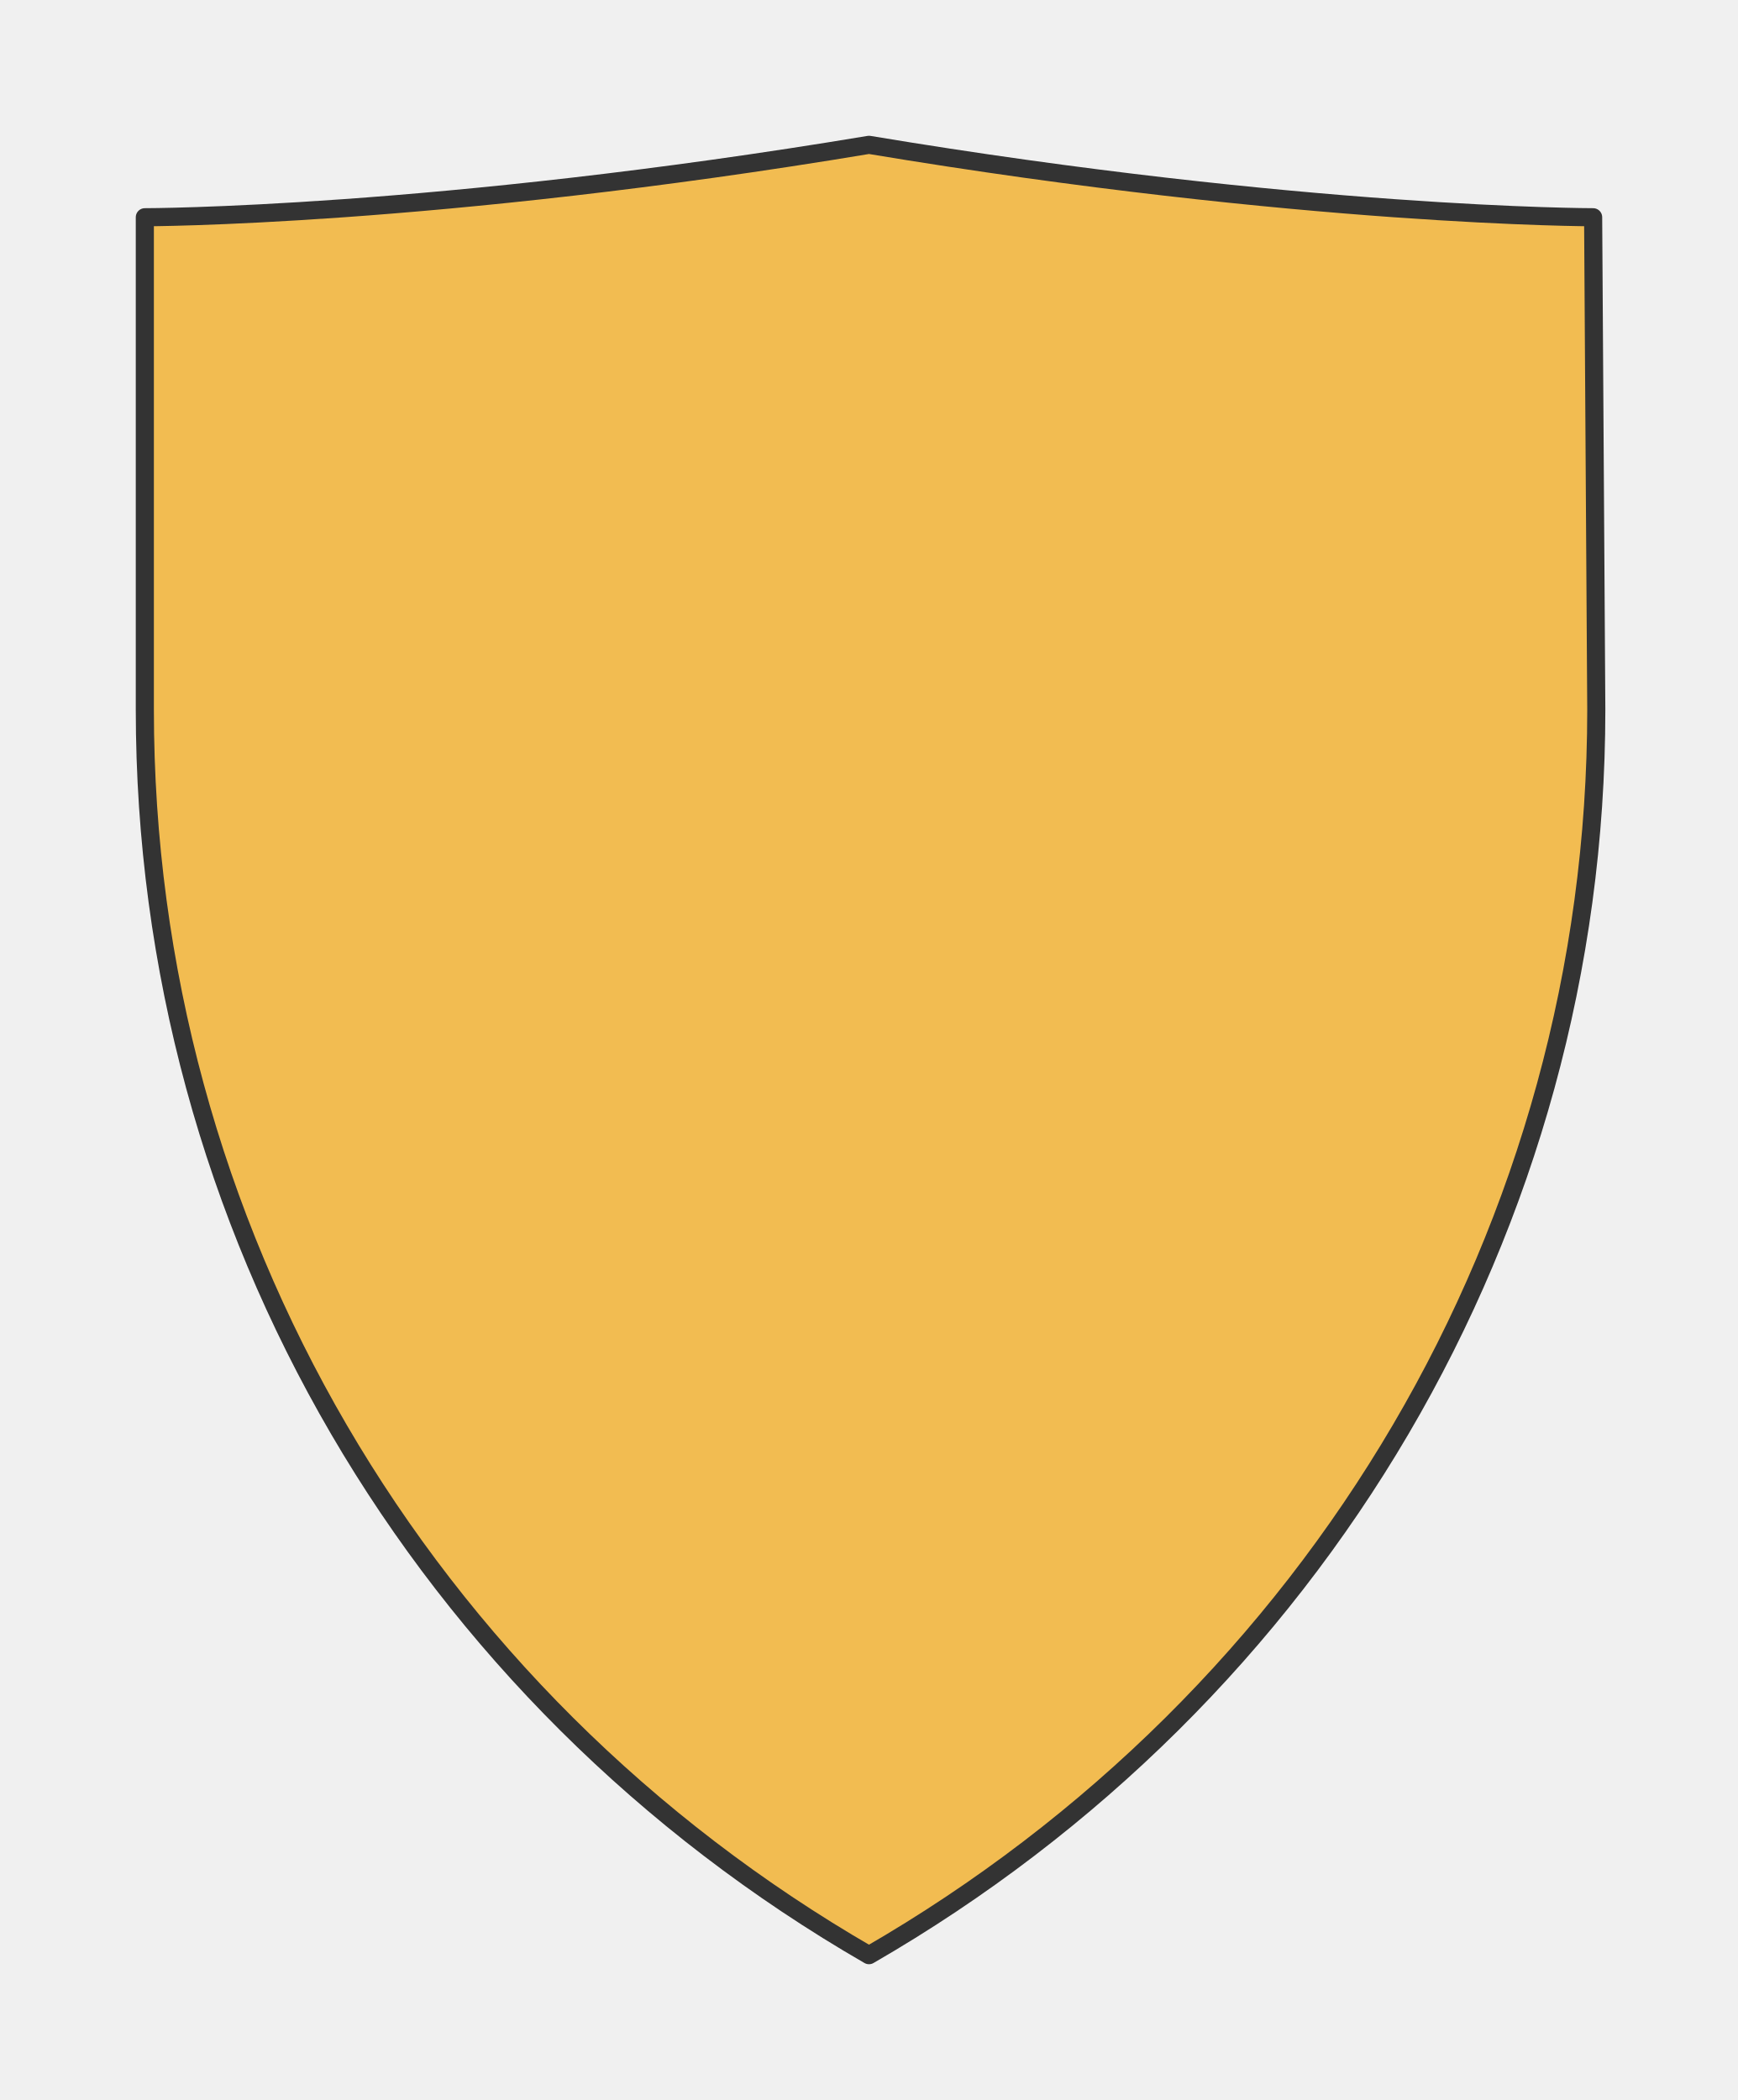
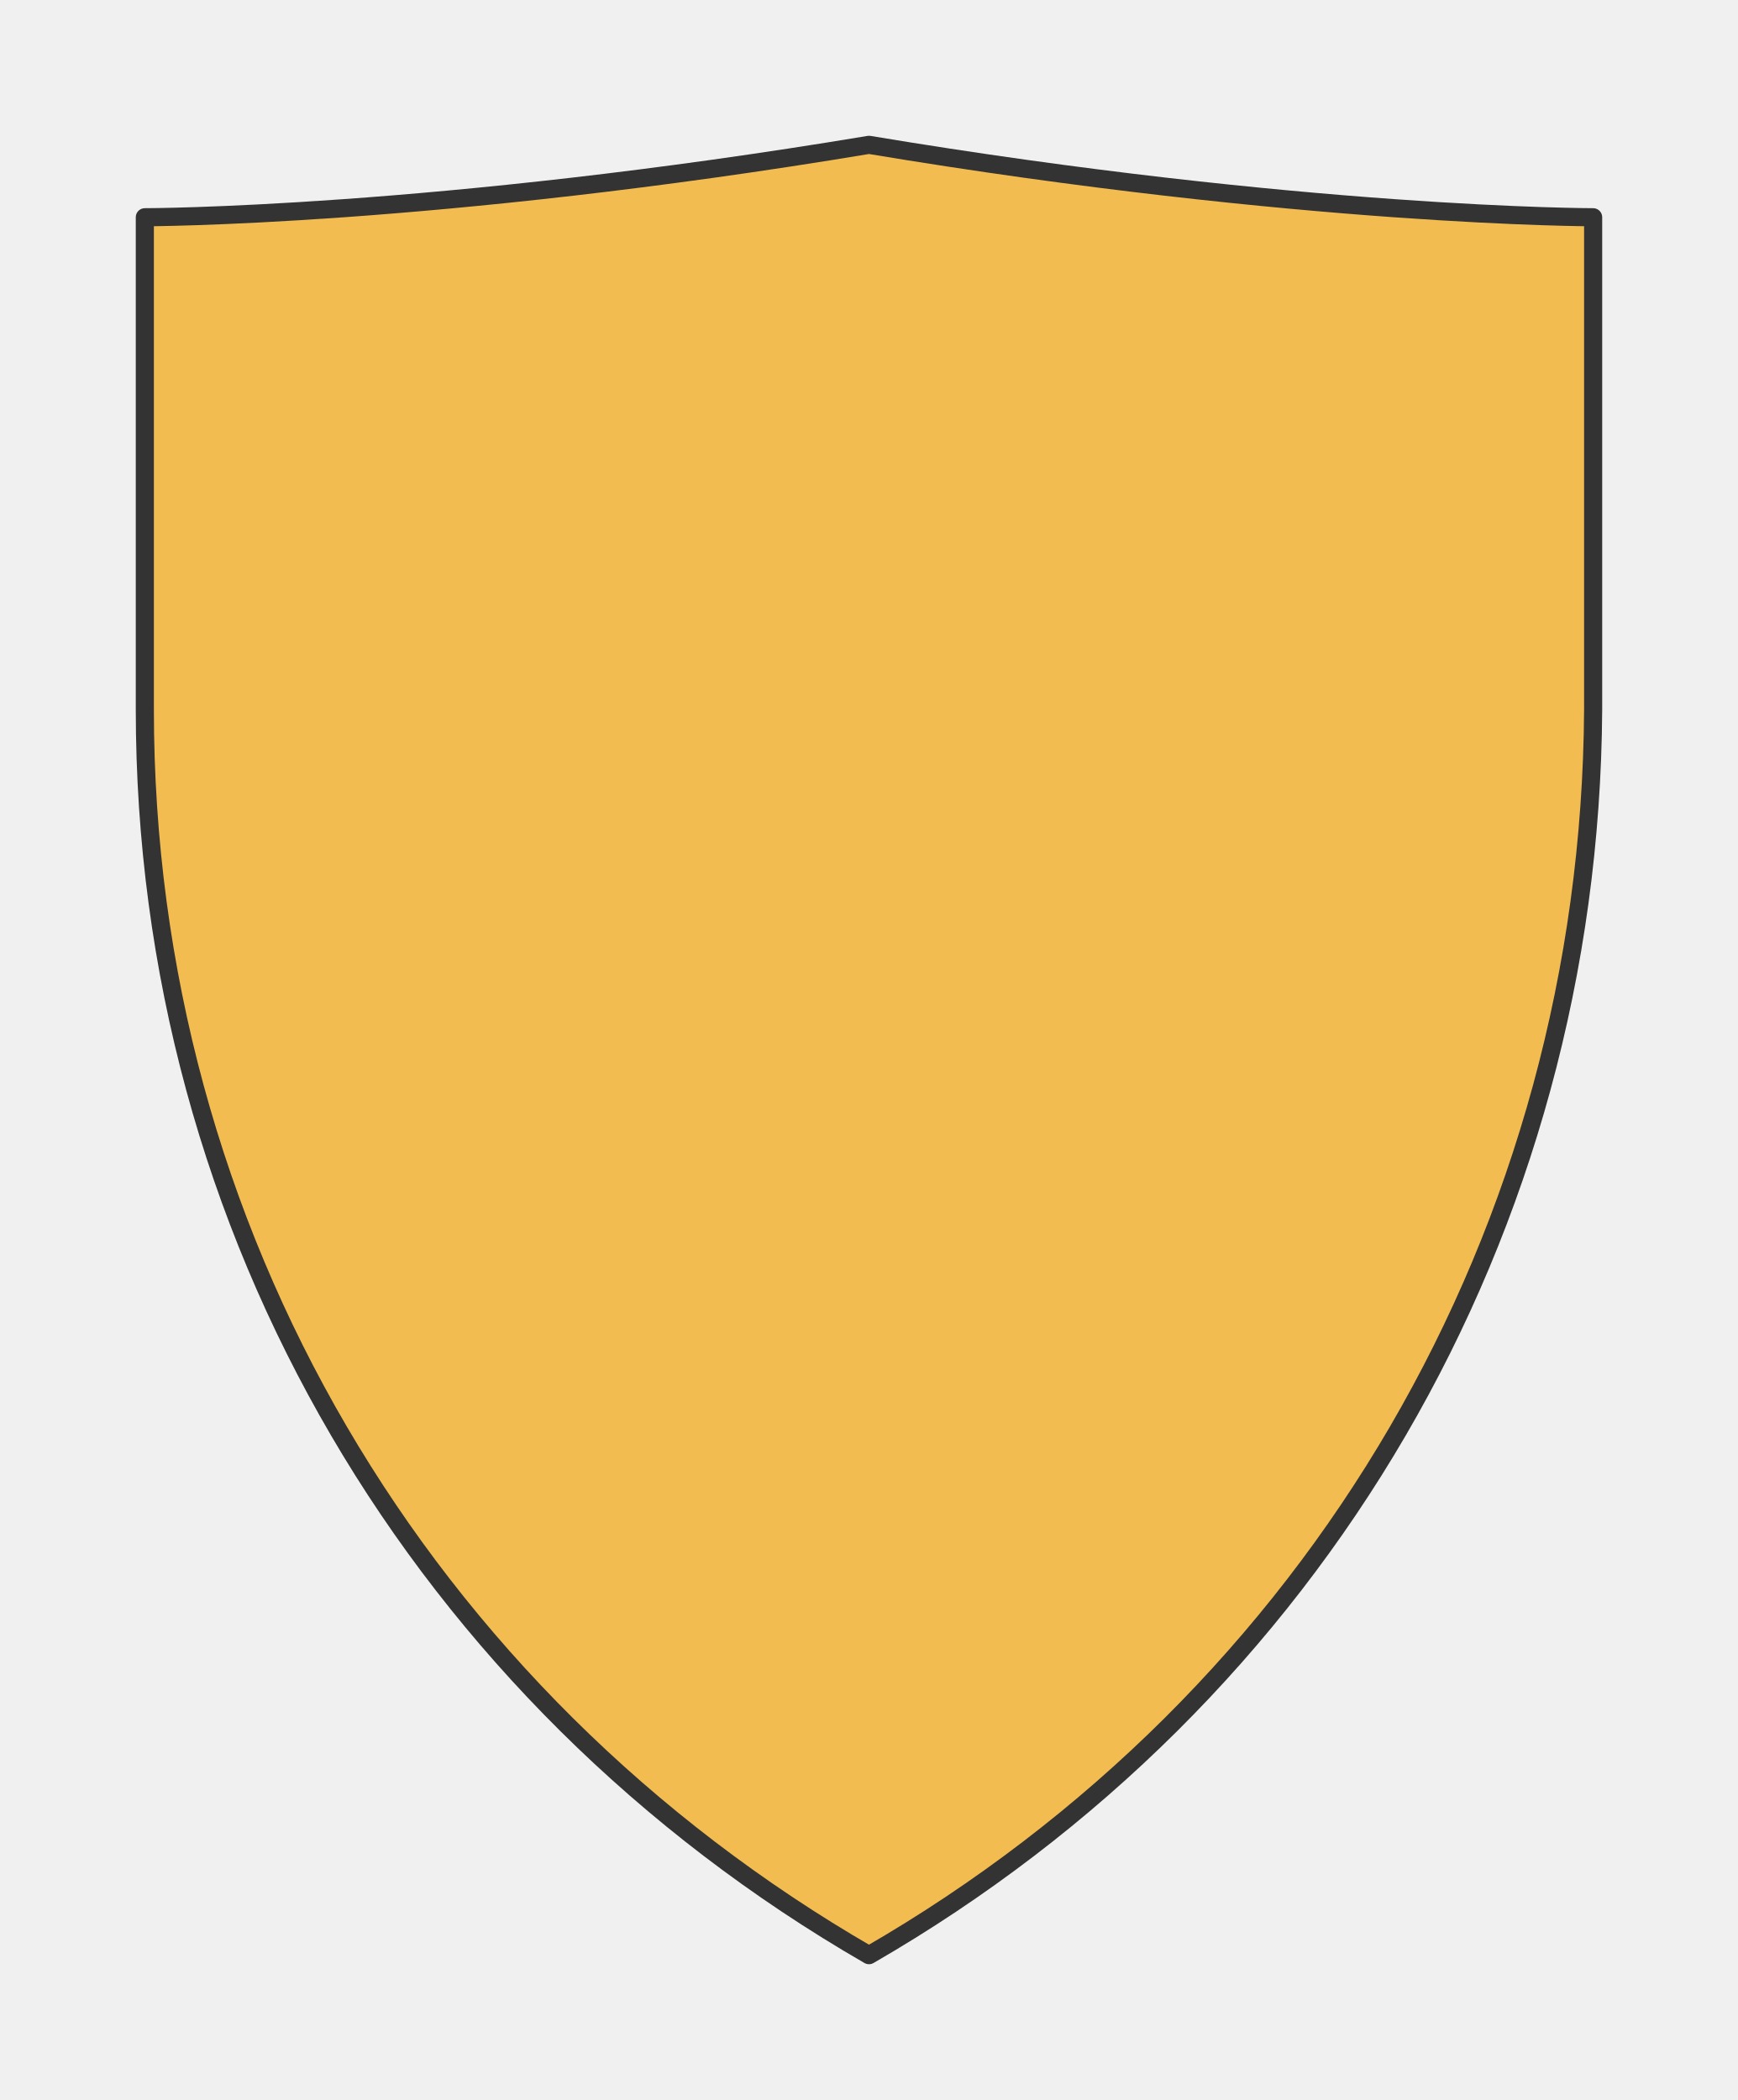
<svg xmlns="http://www.w3.org/2000/svg" viewBox="-4 -4 48 58" preserveAspectRatio="xMidYMin slice">
  <defs>
    <mask id="a">
-       <path d="M20 0c12 2 20 2 20 2l.087 13.6c0 14.29-7.71 27.255-20.087 34.4C7.624 42.855 0 29.89 0 15.6V2s8 0 20-2z" clip-rule="evenodd" fill-rule="evenodd" fill="#fff" />
+       <path d="M20 0c12 2 20 2 20 2v13.6C39.913 30 32.376 42.855 20 50 7.624 42.855 0 30 0 15.6V2s8 0 20-2z" clip-rule="evenodd" fill-rule="evenodd" fill="#fff" />
    </mask>
  </defs>
  <g mask="url(#a)">
-     <path d="M20 0c12 2 20 2 20 2l.087 13.6c0 14.29-7.71 27.255-20.087 34.4C7.624 42.855 0 29.89 0 15.6V2s8 0 20-2z" fill-rule="evenodd" fill="#f0f0f0" />
+     <path d="M20 0c12 2 20 2 20 2v13.6C39.913 30 32.376 42.855 20 50 7.624 42.855 0 30 0 15.6V2s8 0 20-2z" fill-rule="evenodd" fill="#f0f0f0" />
    <path fill="#f2bc51" style="cursor:pointer" d="M-1000-1000h2000v2000h-2000z" />
  </g>
-   <path d="M20 0c12 2 20 2 20 2l.087 13.6c0 14.29-7.71 27.255-20.087 34.4C7.624 42.855 0 29.89 0 15.6V2s8 0 20-2z" stroke="#333" stroke-width=".5" fill="none" stroke-linecap="round" stroke-linejoin="round" />
+   <path d="M20 0c12 2 20 2 20 2v13.6C39.913 30 32.376 42.855 20 50 7.624 42.855 0 30 0 15.6V2s8 0 20-2z" stroke="#333" stroke-width=".5" fill="none" stroke-linecap="round" stroke-linejoin="round" />
</svg>
